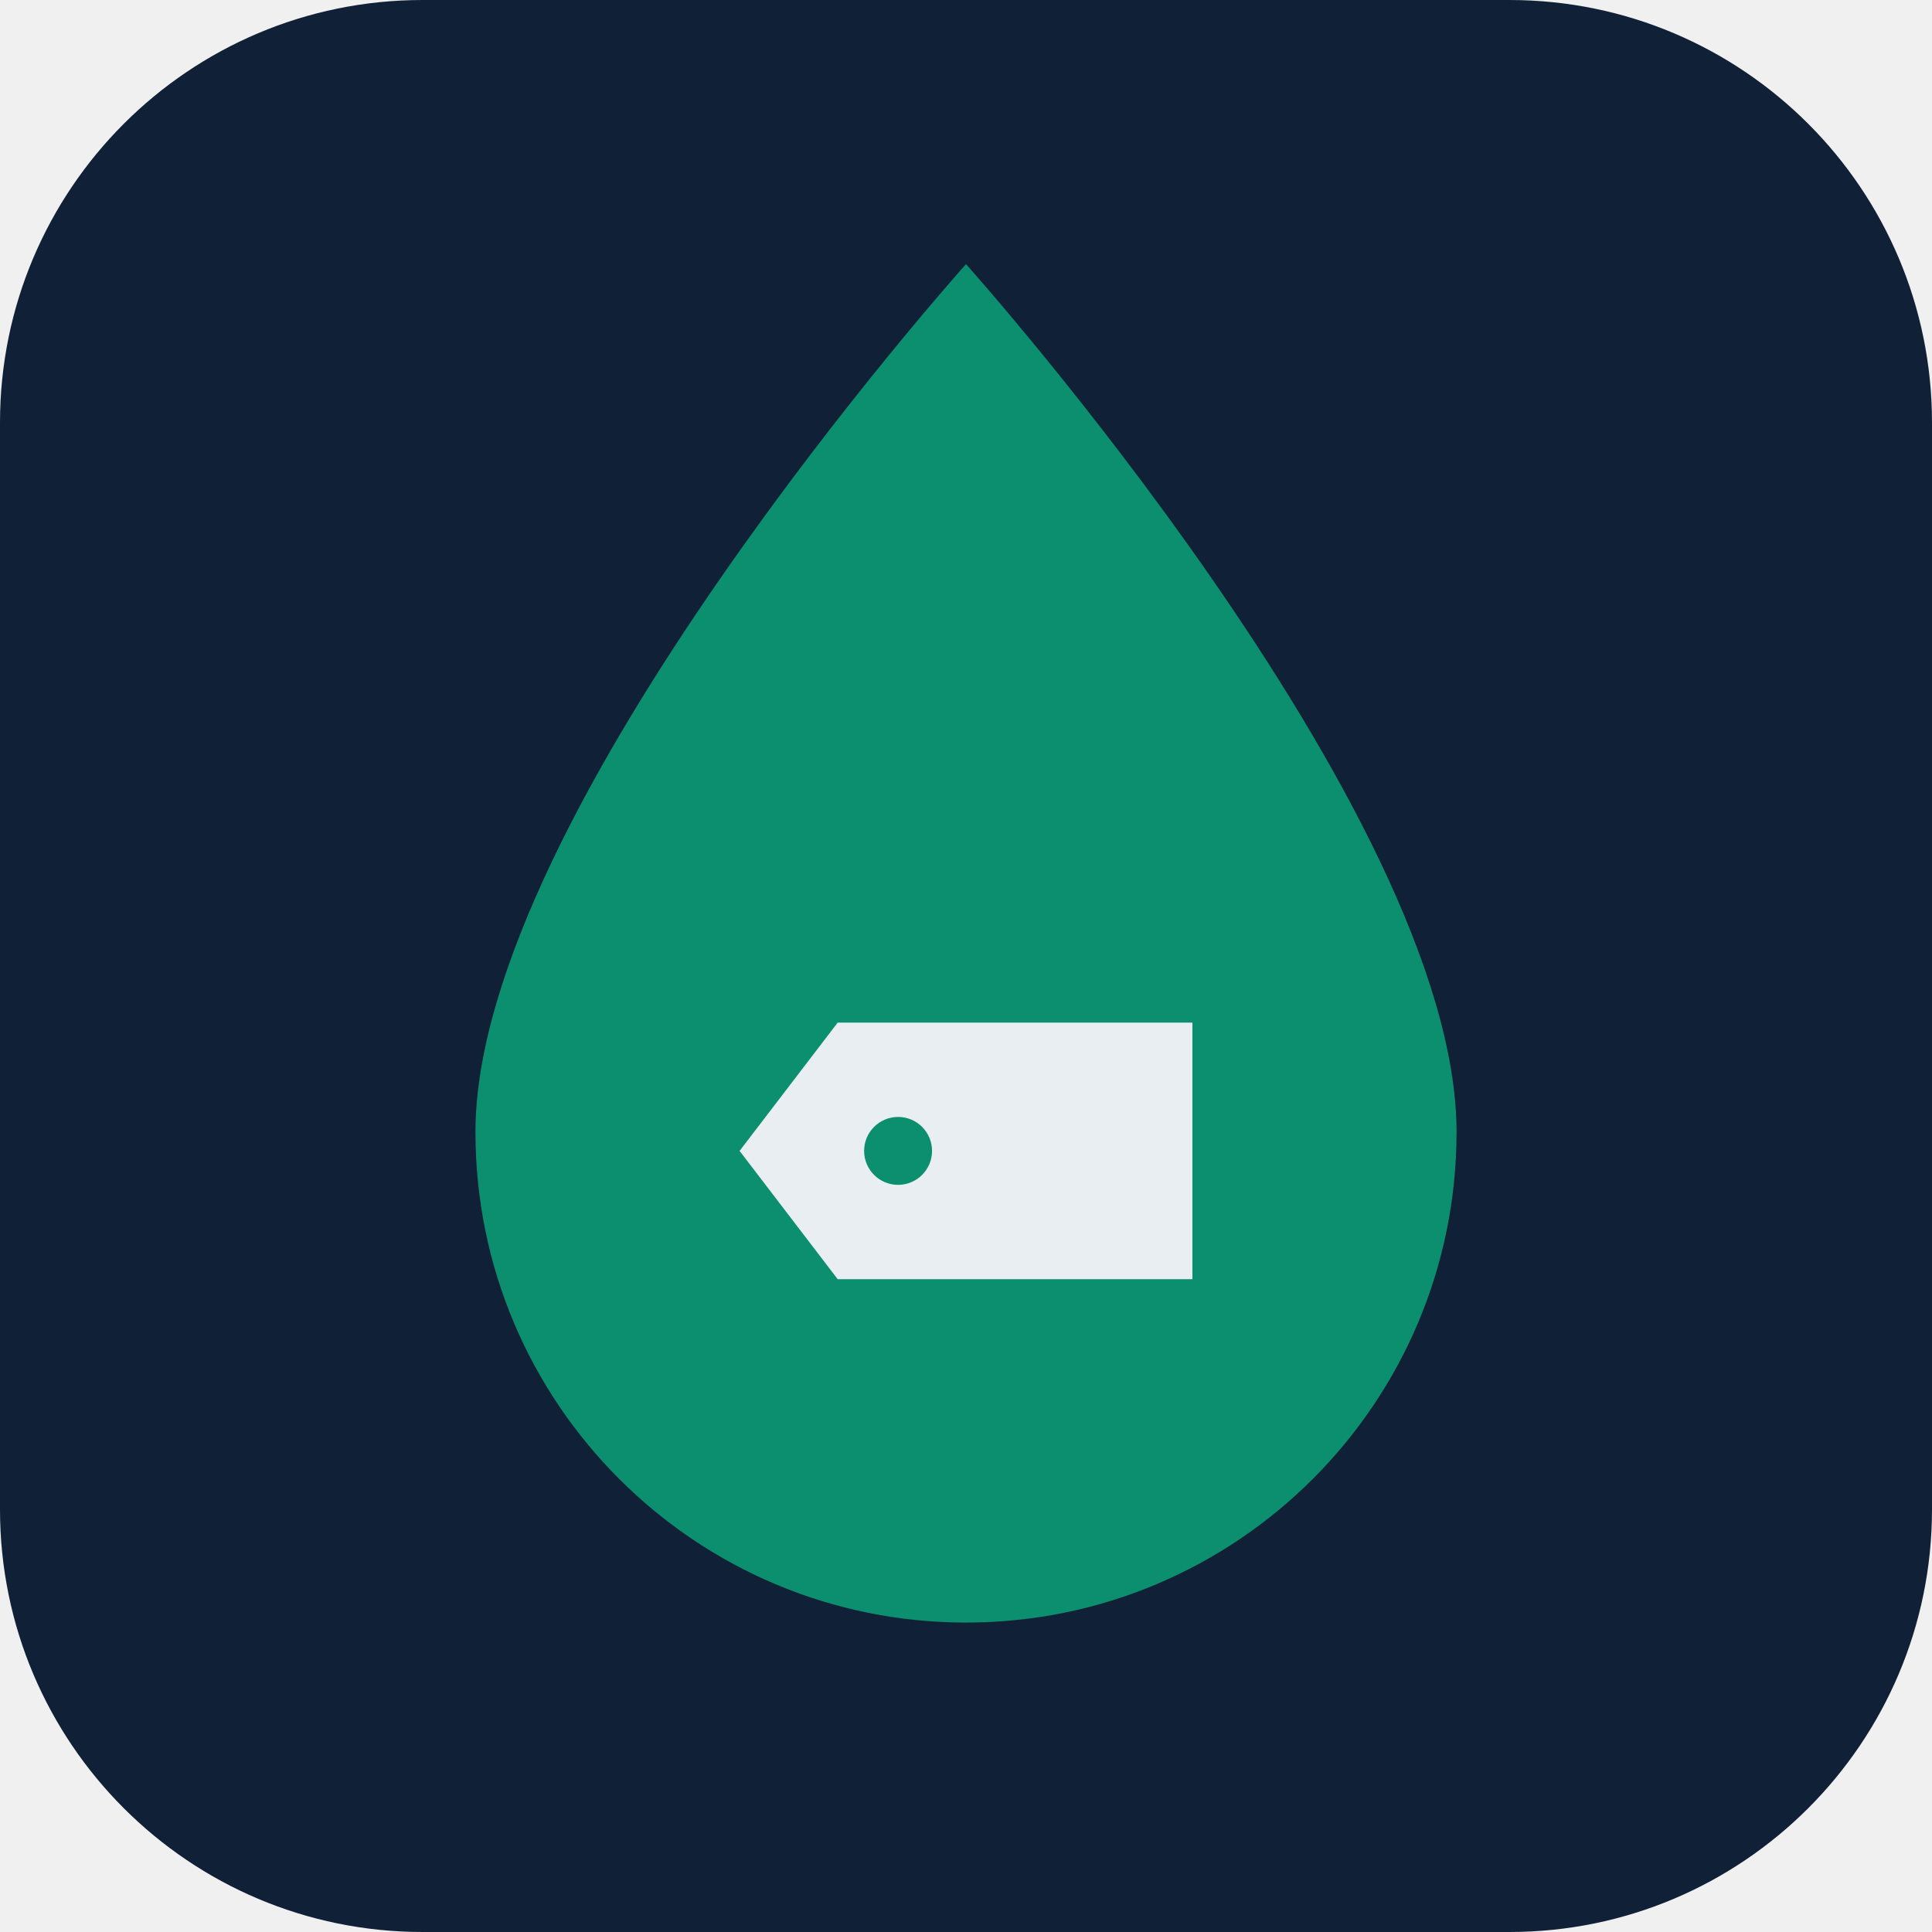
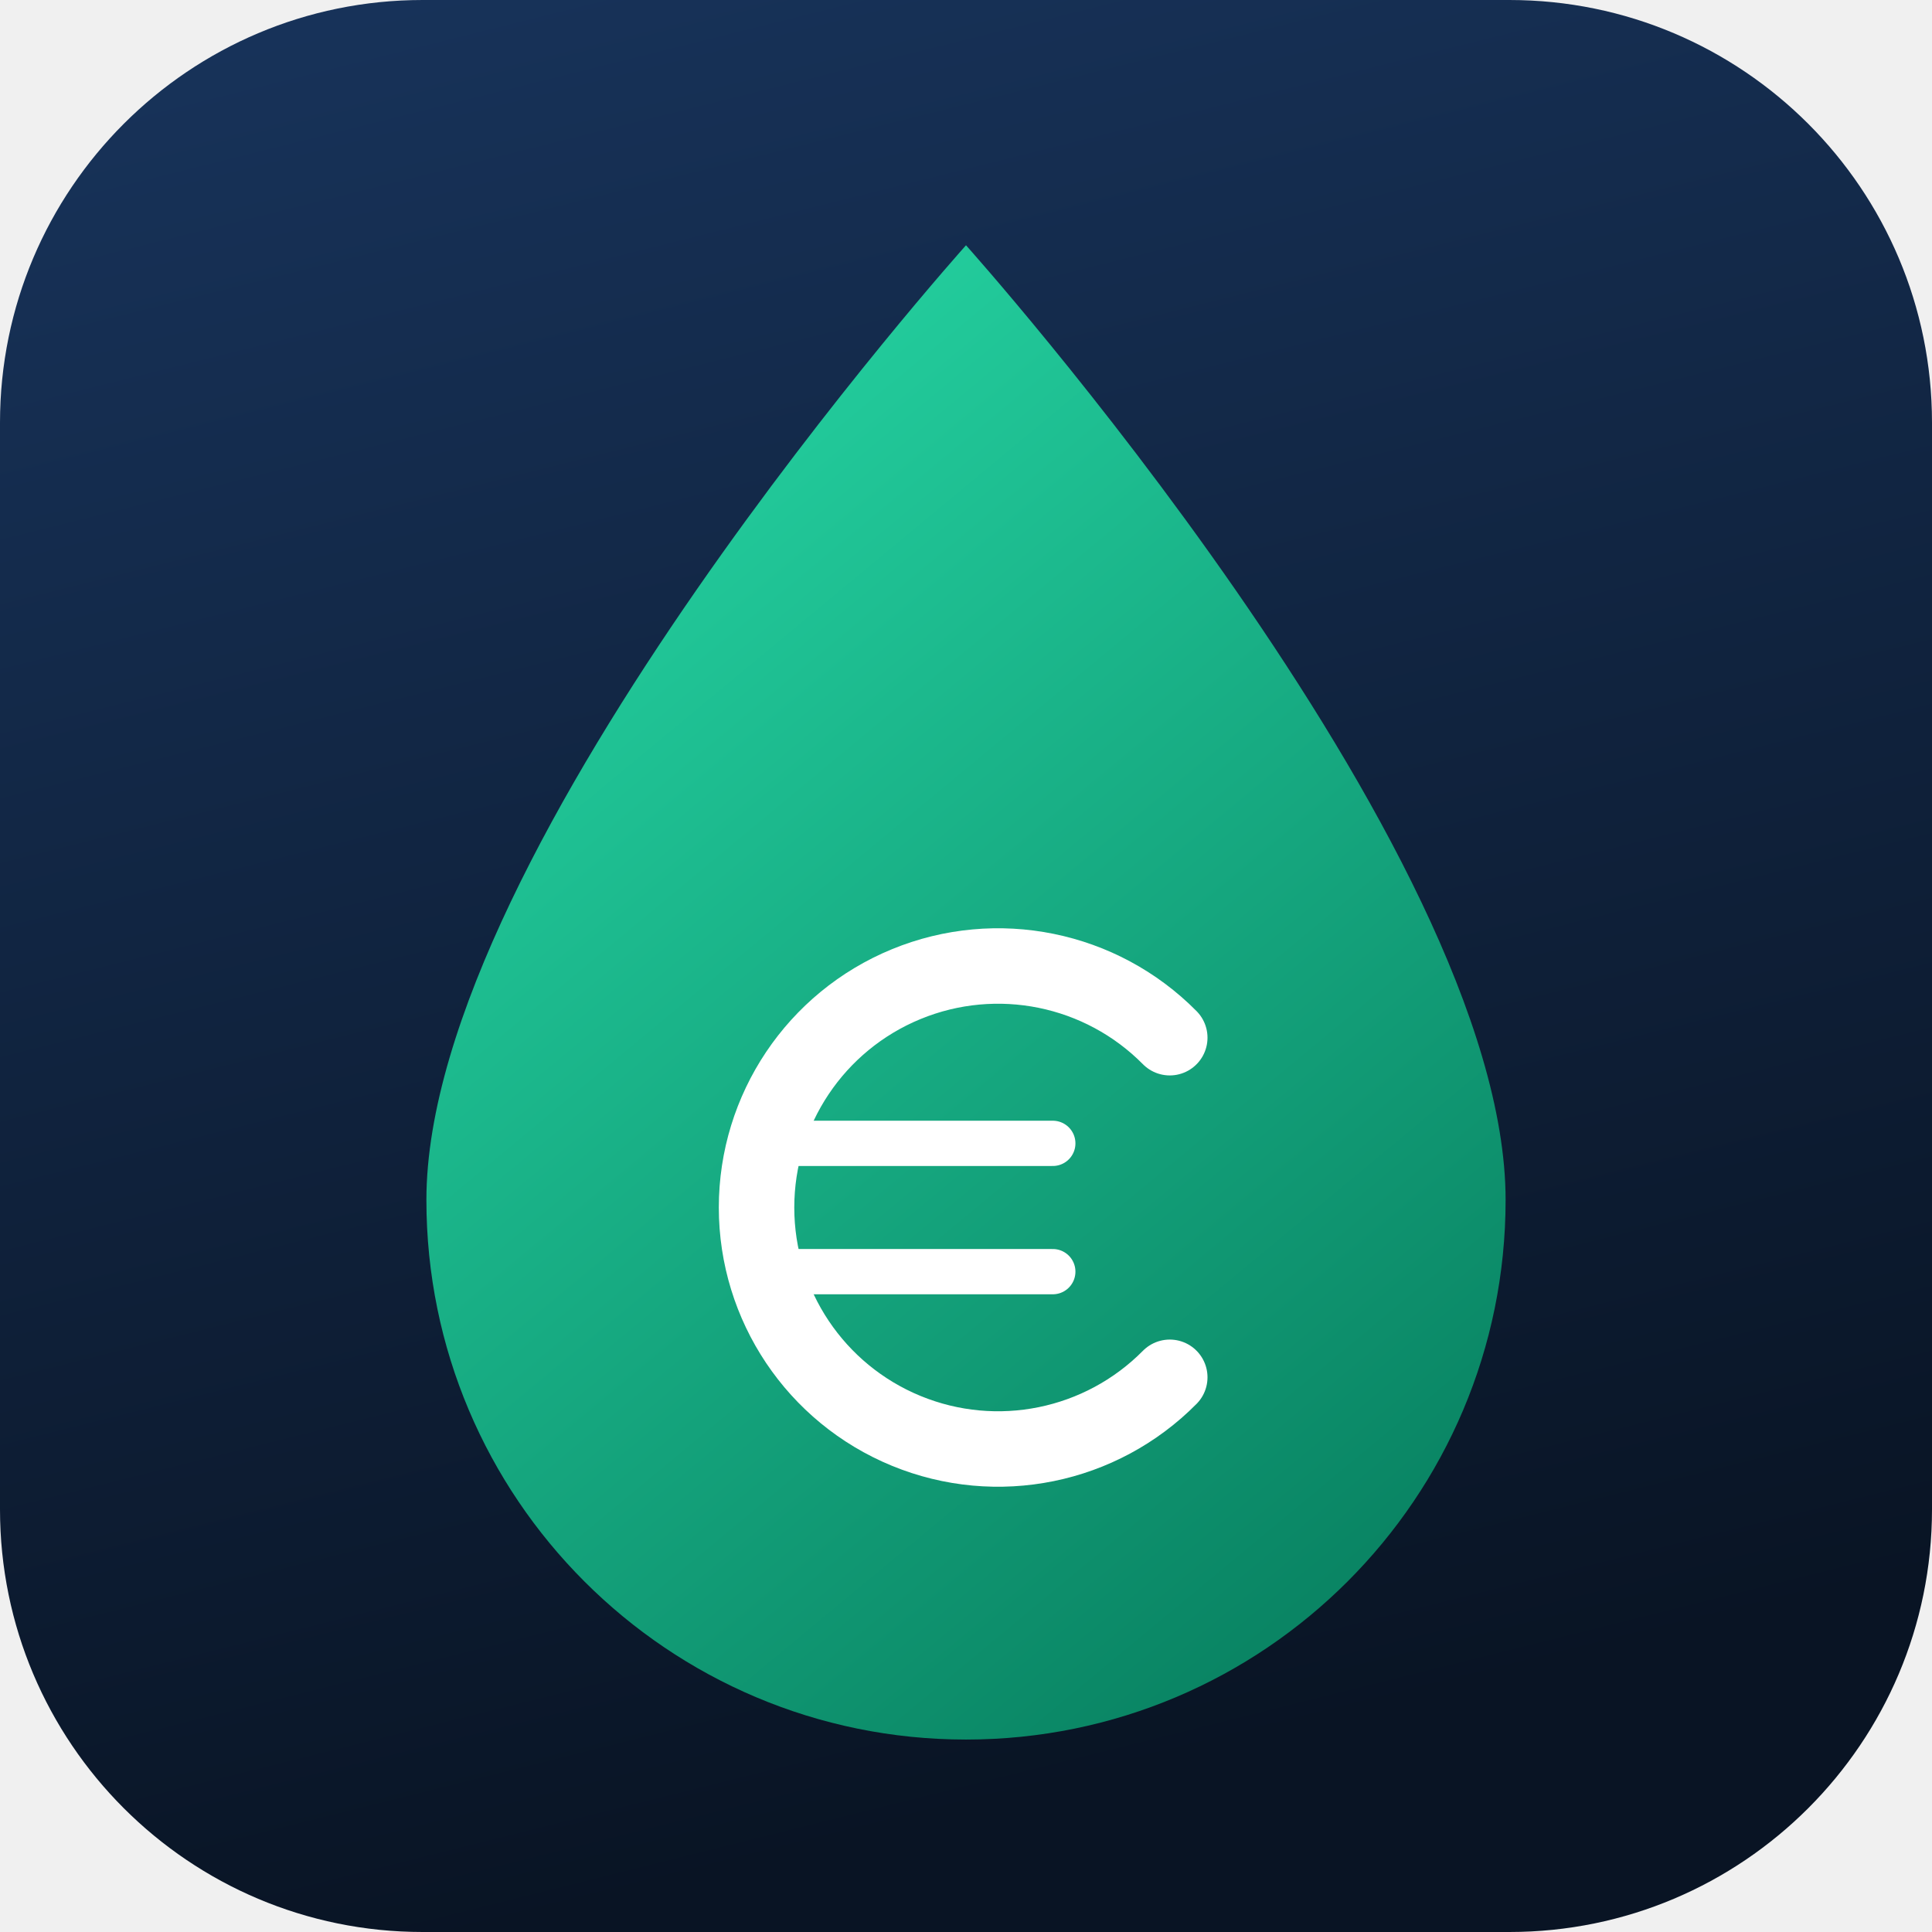
<svg xmlns="http://www.w3.org/2000/svg" viewBox="0 0 512 512" width="512" height="512">
-   <rect width="512" height="512" rx="112" fill="#0F2037" />
-   <g>
-     <path d="M256 70C256 70 126 215 126 300a130 130 0 0 0 260 0C386 215 256 70 256 70Z" fill="#0B8F6E" />
-     <polygon points="196,305 222,271 316,271 316,339 222,339" fill="#E9EEF3" />
-     <circle cx="238" cy="305" r="9" fill="#0B8F6E" />
+   <defs>
+     <linearGradient id="b" x1="0" y1="0" x2=".25" y2="1">
+       <stop offset="0" stop-color="#18345C" />
+       <stop offset="1" stop-color="#091424" />
+     </linearGradient>
+     <linearGradient id="g" x1=".2" y1="0" x2=".8" y2="1">
+       <stop offset="0" stop-color="#26D6A4" />
+       <stop offset="1" stop-color="#088060" />
+     </linearGradient>
+   </defs>
+   <rect width="512" height="512" rx="112" fill="url(#b)" />
+   <path transform="translate(256 318) scale(1.1) translate(-256 -300)" d="M256 70C256 70 126 215 126 300a130 130 0 0 0 260 0C386 215 256 70 256 70Z" fill="url(#g)" />
+   <g fill="none" stroke="#fff" stroke-width="20" stroke-linecap="round">
+     <path d="M310 275A64 64 0 1 0 310 365" />
+     <path d="M200 303H279M200 337H279" stroke-width="12" />
  </g>
</svg>
